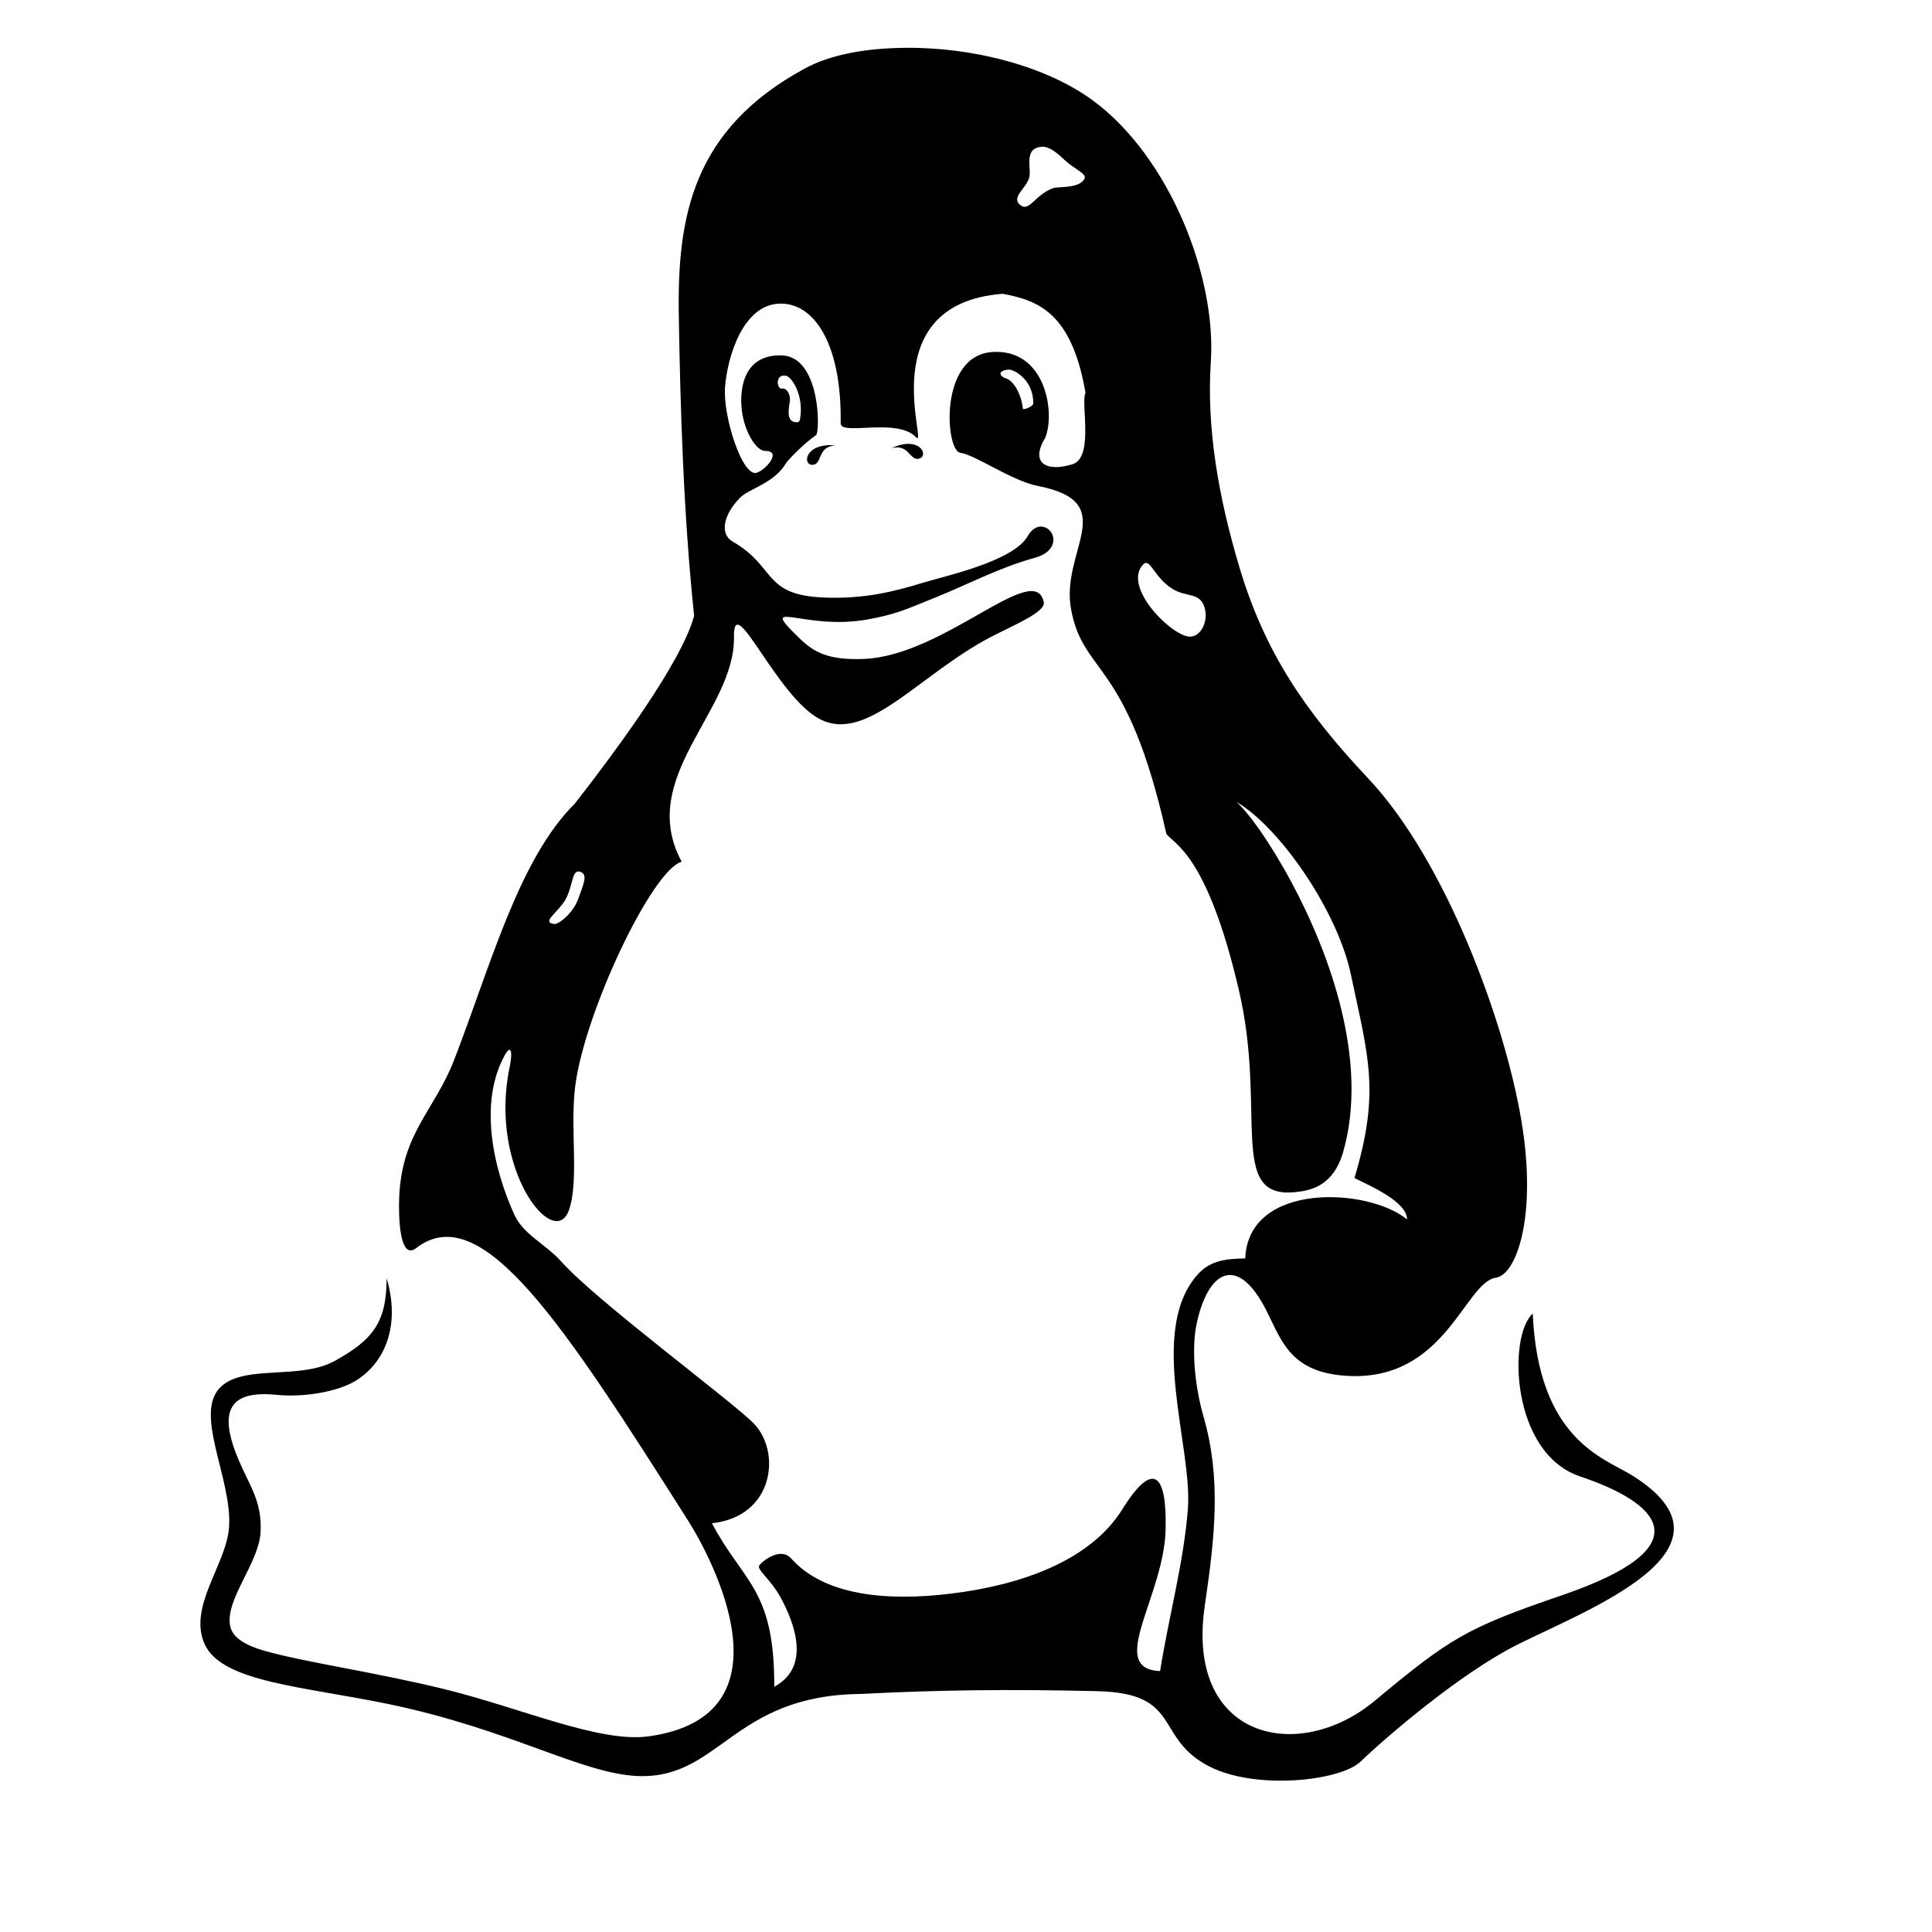
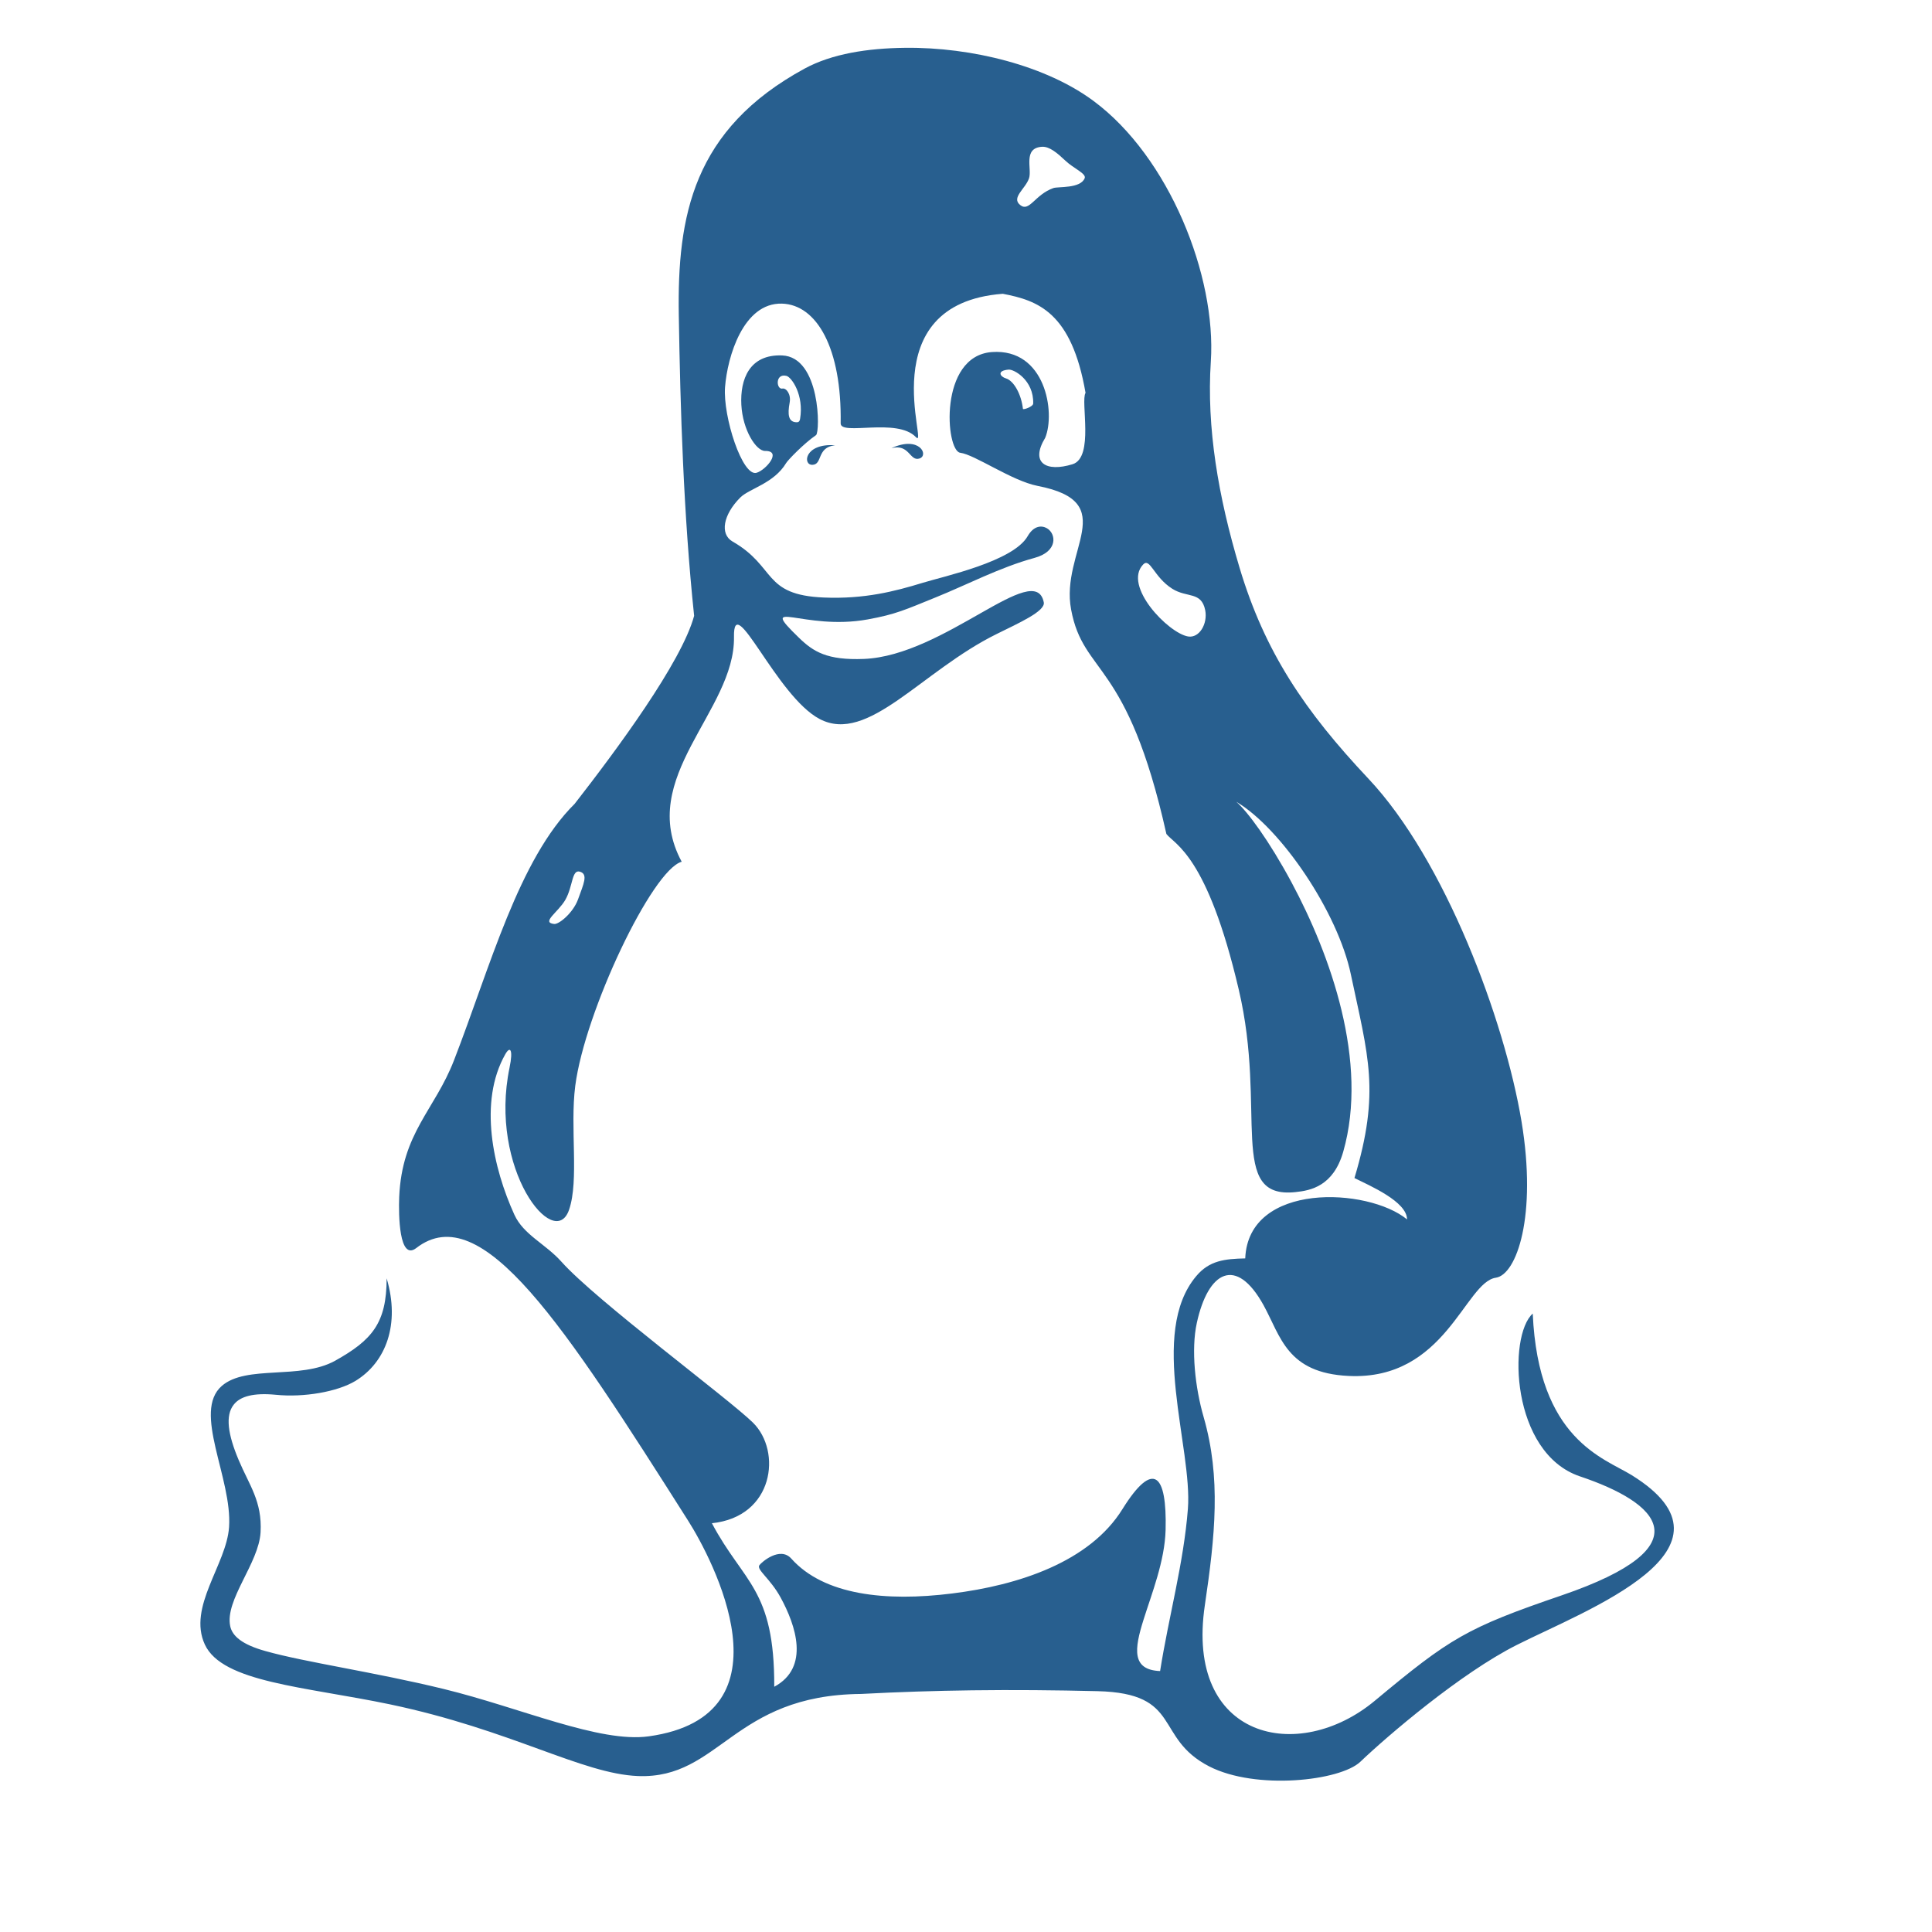
<svg xmlns="http://www.w3.org/2000/svg" width="32px" height="32px" viewBox="0 0 32 32" version="1.1">
  <defs />
  <g id="Octicons" stroke="none" stroke-width="1" fill="none" fill-rule="evenodd">
-     <g id="book" fill="#000000">
+     <g id="book" fill="#285f8f">
      <path d="M11.791,25.229c1.027-0.104,1.162-1.191,0.68-1.666c-0.398-0.392-2.598-2.022-3.171-2.664C9.033,20.6,8.673,20.454,8.52,20.12c-0.352-0.771-0.598-1.869-0.151-2.658c0.081-0.144,0.133-0.078,0.071,0.22c-0.351,1.684,0.746,3.059,0.986,2.354c0.167-0.487,0.013-1.358,0.102-2.051c0.158-1.226,1.273-3.577,1.763-3.712c-0.755-1.398,0.886-2.494,0.866-3.723c-0.014-0.798,0.701,0.982,1.419,1.359c0.802,0.422,1.684-0.794,2.936-1.41c0.354-0.176,0.809-0.376,0.776-0.524c-0.146-0.718-1.644,0.886-2.979,0.939c-0.61,0.024-0.837-0.12-1.072-0.347c-0.712-0.689,0.073-0.115,1.132-0.307c0.471-0.085,0.629-0.163,1.128-0.365c0.5-0.201,1.069-0.5,1.636-0.654c0.395-0.106,0.361-0.402,0.208-0.491c-0.088-0.051-0.219-0.046-0.321,0.133c-0.244,0.419-1.383,0.661-1.74,0.771c-0.457,0.14-0.962,0.271-1.634,0.243c-1.021-0.042-0.782-0.509-1.513-0.928c-0.213-0.122-0.156-0.444,0.129-0.729c0.148-0.148,0.557-0.232,0.76-0.572c0.028-0.047,0.289-0.32,0.494-0.461c0.07-0.049,0.076-1.295-0.562-1.32c-0.543-0.021-0.697,0.398-0.675,0.818c0.022,0.419,0.245,0.765,0.393,0.764c0.285-0.004,0.019,0.311-0.138,0.361c-0.237,0.078-0.562-0.934-0.525-1.418c0.039-0.506,0.303-1.4,0.942-1.383c0.576,0.016,0.993,0.737,0.973,1.983c-0.003,0.211,0.935-0.101,1.247,0.229c0.224,0.236-0.767-2.207,1.438-2.375c0.582,0.111,1.14,0.305,1.371,1.641c-0.086,0.139,0.146,1.07-0.215,1.182c-0.438,0.135-0.707-0.02-0.453-0.438c0.172-0.418,0.004-1.483-0.882-1.42c-0.887,0.064-0.769,1.637-0.526,1.668c0.243,0.031,0.854,0.465,1.282,0.549c1.401,0.271,0.371,1.075,0.555,2.048c0.205,1.099,0.929,0.809,1.578,3.717c0.137,0.177,0.676,0.345,1.199,2.579c0.473,2.011-0.195,3.473,0.938,3.353c0.256-0.026,0.629-0.1,0.792-0.668c0.425-1.489-0.213-3.263-0.855-4.46c-0.375-0.698-0.729-1.174-0.916-1.337c0.738,0.436,1.683,1.829,1.898,2.862c0.286,1.358,0.49,1.934,0.059,3.37c0.25,0.125,0.871,0.39,0.871,0.685c-0.647-0.53-2.629-0.625-2.68,0.646c-0.338,0.008-0.594,0.034-0.811,0.293c-0.797,0.944-0.059,2.842-0.139,3.859c-0.07,0.896-0.318,1.783-0.46,2.683c-0.474-0.019-0.428-0.364-0.274-0.852c0.135-0.431,0.351-0.968,0.365-1.484c0.012-0.467-0.039-0.759-0.156-0.831c-0.118-0.072-0.303,0.074-0.559,0.485c-0.543,0.875-1.722,1.261-2.821,1.397c-1.099,0.138-2.123,0.028-2.664-0.578c-0.186-0.207-0.492,0.058-0.529,0.111c-0.049,0.074,0.18,0.219,0.352,0.533c0.251,0.461,0.49,1.159-0.105,1.479C12.83,26.314,12.316,26.221,11.791,25.229L11.791,25.229zM11.398,25.188c0.395,0.621,1.783,3.232-0.652,3.571c-0.814,0.114-2.125-0.474-3.396-0.784c-1.142-0.279-2.301-0.444-2.949-0.627c-0.391-0.108-0.554-0.25-0.588-0.414c-0.091-0.434,0.474-1.041,0.503-1.555c0.028-0.514-0.188-0.779-0.364-1.199c-0.177-0.42-0.224-0.734-0.081-0.914c0.109-0.141,0.334-0.199,0.698-0.164c0.462,0.047,1.02-0.049,1.319-0.23c0.505-0.309,0.742-0.939,0.516-1.699c0,0.744-0.244,1.025-0.855,1.366c-0.577,0.319-1.467,0.062-1.875,0.416c-0.492,0.427,0.175,1.528,0.12,2.338c-0.042,0.622-0.69,1.322-0.401,1.946c0.291,0.627,1.648,0.695,3.064,0.99c2.012,0.422,3.184,1.153,4.113,1.188c1.356,0.05,1.564-1.342,3.693-1.36c0.621-0.033,1.229-0.052,1.835-0.06c0.688-0.009,1.375-0.003,2.079,0.014c1.417,0.034,0.931,0.773,1.851,1.246c0.774,0.397,2.17,0.241,2.504-0.077c0.451-0.431,1.662-1.467,2.592-1.935c1.156-0.583,3.876-1.588,1.902-2.812c-0.461-0.285-1.547-0.588-1.639-2.676c-0.412,0.366-0.365,2.312,0.784,2.697c1.283,0.431,2.085,1.152-0.301,1.969c-1.58,0.54-1.849,0.706-3.099,1.747c-1.267,1.054-3.145,0.636-2.815-1.582c0.171-1.155,0.269-2.11-0.019-3.114c-0.142-0.49-0.211-1.119-0.114-1.562c0.187-0.858,0.651-1.117,1.106-0.293c0.285,0.519,0.385,1.122,1.408,1.171c1.607,0.077,1.926-1.553,2.439-1.627c0.343-0.05,0.686-1.02,0.425-2.589c-0.28-1.681-1.269-4.332-2.536-5.677c-1.053-1.118-1.717-2.098-2.135-3.497c-0.352-1.175-0.547-2.318-0.475-3.412c0.094-1.417-0.691-3.389-1.943-4.316c-0.782-0.581-2.011-0.893-3.122-0.88c-0.623,0.007-1.21,0.099-1.661,0.343c-1.855,1.008-2.113,2.445-2.086,4.088c0.025,1.543,0.078,3.303,0.254,4.977c-0.208,0.77-1.288,2.227-1.979,3.114C8.59,14.233,8.121,16.01,7.52,17.561c-0.321,0.828-0.862,1.2-0.908,2.265C6.6,20.122,6.61,20.891,6.894,20.672C7.98,19.829,9.343,21.95,11.398,25.188L11.398,25.188zM17.044,2.953c-0.06,0.176-0.3,0.321-0.146,0.443c0.152,0.123,0.24-0.171,0.549-0.281c0.08-0.028,0.449,0.012,0.519-0.164c0.03-0.077-0.19-0.164-0.321-0.291c-0.133-0.125-0.262-0.236-0.386-0.229C16.938,2.451,17.096,2.798,17.044,2.953L17.044,2.953zM18.934,9.35c0.115-0.121,0.174,0.207,0.483,0.402c0.244,0.154,0.481,0.04,0.545,0.354c0.044,0.225-0.097,0.467-0.284,0.436C19.35,10.486,18.596,9.705,18.934,9.35L18.934,9.35zM13.832,7.375c-0.508-0.037-0.543,0.33-0.375,0.324C13.629,7.693,13.523,7.408,13.832,7.375L13.832,7.375zM12.96,6.436c0.06-0.013,0.146,0.09,0.119,0.233c-0.037,0.199-0.021,0.324,0.117,0.325c0.022,0,0.048-0.005,0.056-0.057c0.066-0.396-0.14-0.688-0.225-0.711C12.834,6.178,12.857,6.458,12.96,6.436L12.96,6.436zM16.663,6.268c0.129,0.039,0.253,0.262,0.28,0.504c0.002,0.021,0.168-0.035,0.17-0.088c0.011-0.389-0.321-0.571-0.408-0.562C16.506,6.139,16.562,6.238,16.663,6.268L16.663,6.268zM14.765,7.423c0.463-0.214,0.625,0.118,0.465,0.171C15.066,7.648,15.065,7.345,14.765,7.423L14.765,7.423zM9.178,15.304c-0.219-0.026,0.063-0.19,0.184-0.397c0.131-0.227,0.105-0.511,0.244-0.469s0.061,0.2-0.033,0.461C9.491,15.121,9.258,15.313,9.178,15.304L9.178,15.304z" id="Shape" />
    </g>
  </g>
</svg>
